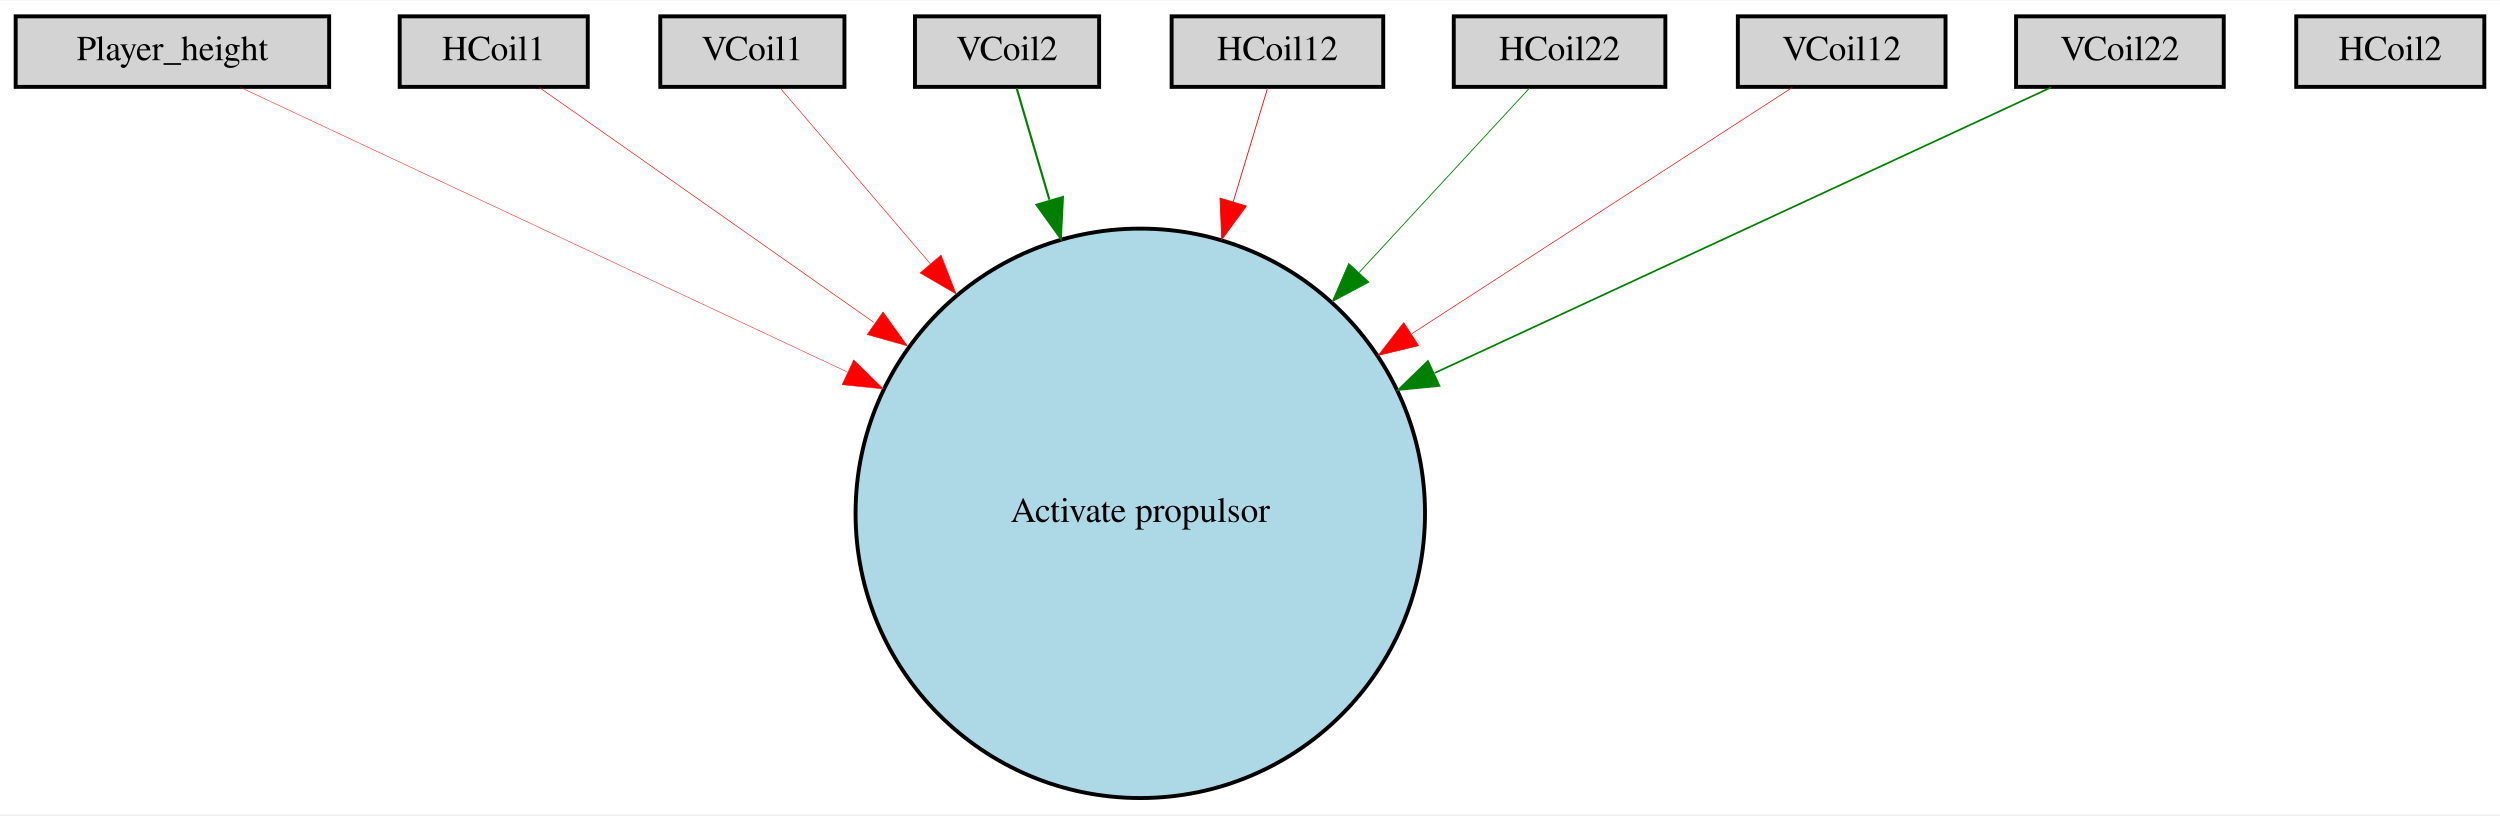
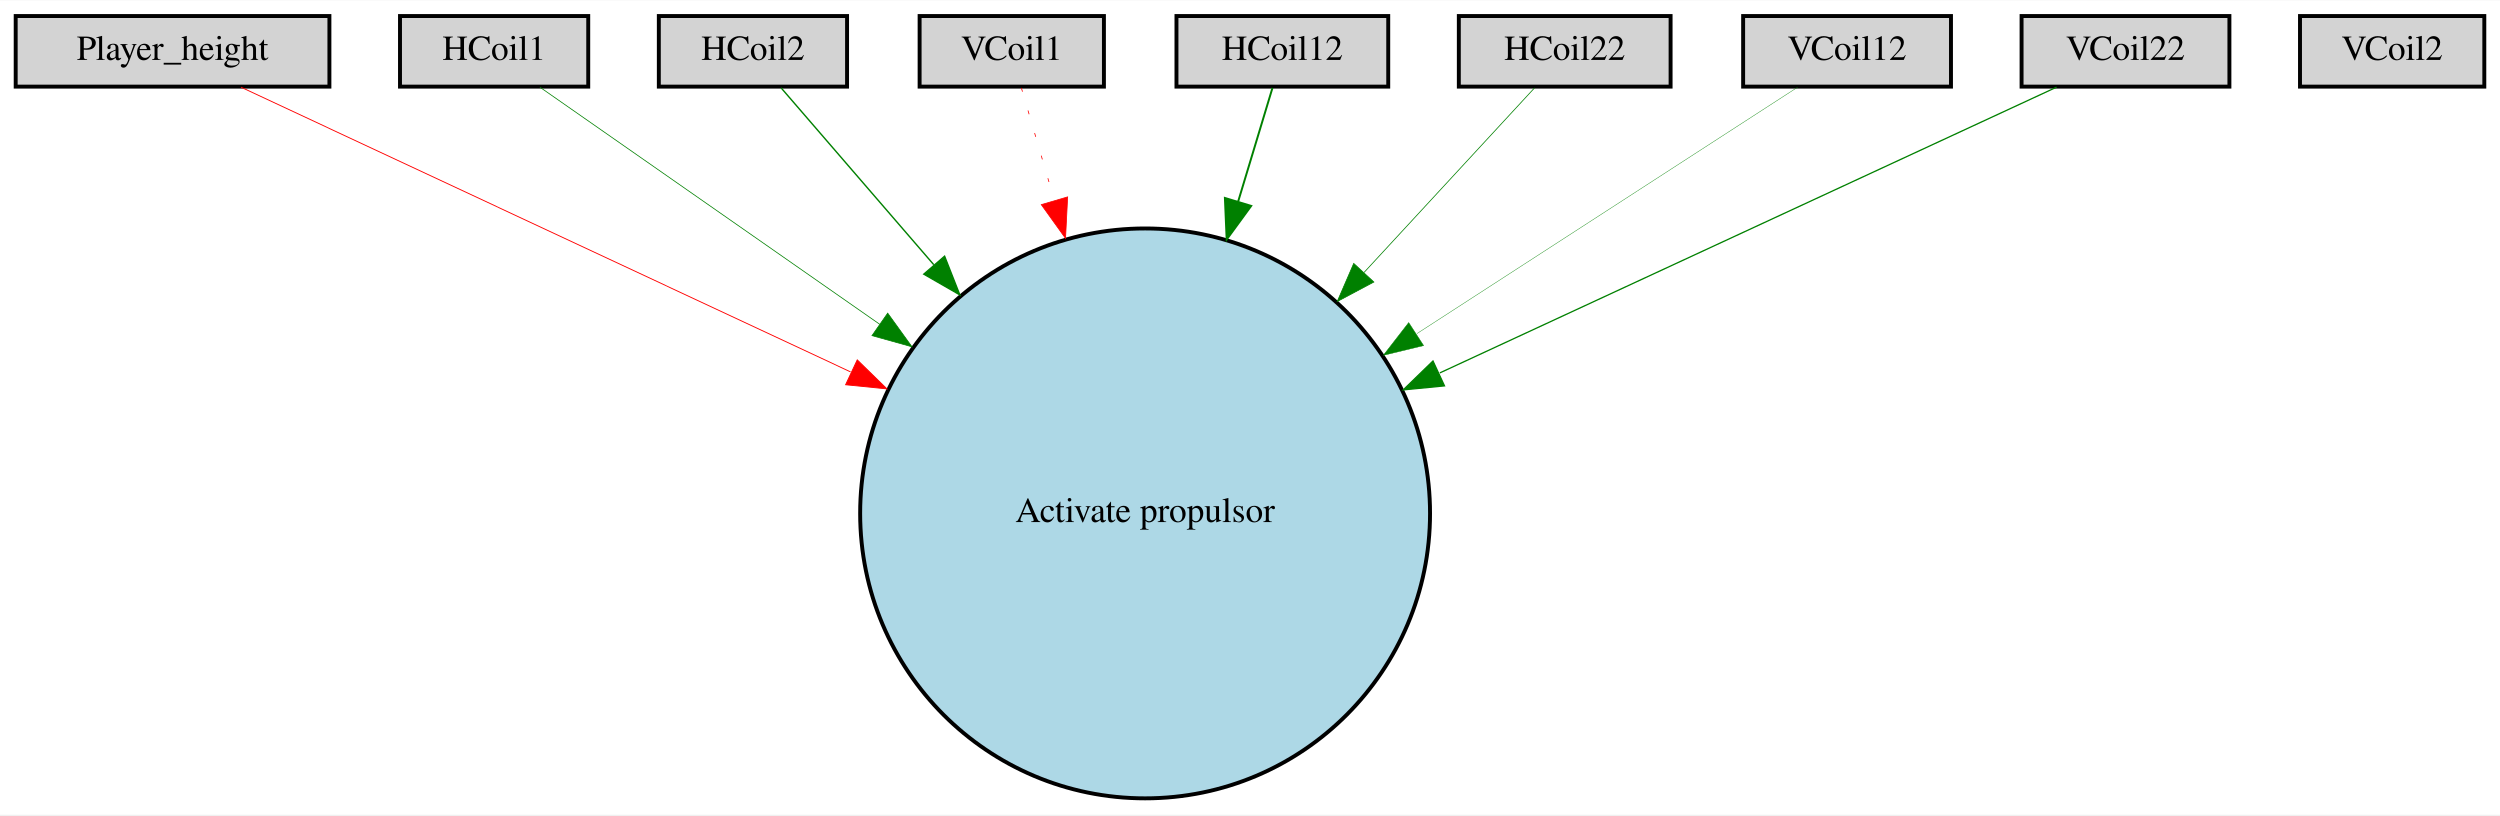
- <svg xmlns="http://www.w3.org/2000/svg" width="638pt" height="208pt" viewBox="0.00 0.00 638.00 207.66">
+ <svg xmlns="http://www.w3.org/2000/svg" width="638pt" height="208pt" viewBox="0.00 0.00 637.50 207.66">
  <g id="graph0" class="graph" transform="scale(1 1) rotate(0) translate(4 203.66)">
-     <polygon fill="white" stroke="transparent" points="-4,4 -4,-203.66 634,-203.66 634,4 -4,4" />
+     <polygon fill="white" stroke="transparent" points="-4,4 -4,-203.66 633.5,-203.66 633.5,4 -4,4" />
    <g id="node1" class="node">
      <polygon fill="lightgray" stroke="black" points="80,-199.66 0,-199.66 0,-181.66 80,-181.66 80,-199.66" />
      <text text-anchor="middle" x="40" y="-188.46" font-family="Times,serif" font-size="9.00">Player_height</text>
    </g>
    <g id="node10" class="node">
-       <ellipse fill="lightblue" stroke="black" cx="287" cy="-72.83" rx="72.66" ry="72.66" />
-       <text text-anchor="middle" x="287" y="-70.63" font-family="Times,serif" font-size="9.00">Activate propulsor</text>
+       <ellipse fill="lightblue" stroke="black" cx="288" cy="-72.83" rx="72.66" ry="72.66" />
+       <text text-anchor="middle" x="288" y="-70.63" font-family="Times,serif" font-size="9.00">Activate propulsor</text>
    </g>
    <g id="edge1" class="edge">
-       <path fill="none" stroke="red" stroke-width="0.12" d="M57.37,-181.52C89.08,-166.65 158.08,-134.29 212.21,-108.91" />
-       <polygon fill="red" stroke="red" stroke-width="0.12" points="213.87,-111.99 221.44,-104.58 210.9,-105.65 213.87,-111.99" />
+       <path fill="none" stroke="red" stroke-width="0.23" d="M57.44,-181.52C89.28,-166.65 158.55,-134.29 212.9,-108.91" />
+       <polygon fill="red" stroke="red" stroke-width="0.23" points="214.6,-111.98 222.18,-104.58 211.63,-105.64 214.6,-111.98" />
    </g>
    <g id="node2" class="node">
      <polygon fill="lightgray" stroke="black" points="146,-199.66 98,-199.66 98,-181.66 146,-181.66 146,-199.66" />
      <text text-anchor="middle" x="122" y="-188.46" font-family="Times,serif" font-size="9.00">HCoil1</text>
    </g>
    <g id="edge2" class="edge">
-       <path fill="none" stroke="red" stroke-width="0.16" d="M133.6,-181.52C151.38,-169.04 186.69,-144.25 218.96,-121.59" />
-       <polygon fill="red" stroke="red" stroke-width="0.16" points="221.35,-124.19 227.53,-115.58 217.33,-118.46 221.35,-124.19" />
+       <path fill="none" stroke="green" stroke-width="0.19" d="M133.67,-181.52C151.7,-168.94 187.66,-143.85 220.33,-121.05" />
+       <polygon fill="green" stroke="green" stroke-width="0.19" points="222.36,-123.9 228.56,-115.31 218.35,-118.16 222.36,-123.9" />
    </g>
    <g id="node3" class="node">
-       <polygon fill="lightgray" stroke="black" points="630,-199.66 582,-199.66 582,-181.66 630,-181.66 630,-199.66" />
-       <text text-anchor="middle" x="606" y="-188.46" font-family="Times,serif" font-size="9.00">HCoil2</text>
+       <polygon fill="lightgray" stroke="black" points="212,-199.66 164,-199.66 164,-181.66 212,-181.66 212,-199.66" />
+       <text text-anchor="middle" x="188" y="-188.46" font-family="Times,serif" font-size="9.00">HCoil2</text>
+     </g>
+     <g id="edge8" class="edge">
+       <path fill="none" stroke="green" stroke-width="0.36" d="M195.19,-181.33C203.69,-171.48 218.66,-154.16 234.11,-136.25" />
+       <polygon fill="green" stroke="green" stroke-width="0.36" points="236.87,-138.42 240.75,-128.56 231.57,-133.84 236.87,-138.42" />
    </g>
    <g id="node4" class="node">
-       <polygon fill="lightgray" stroke="black" points="211.5,-199.66 164.5,-199.66 164.5,-181.66 211.5,-181.66 211.5,-199.66" />
-       <text text-anchor="middle" x="188" y="-188.46" font-family="Times,serif" font-size="9.00">VCoil1</text>
+       <polygon fill="lightgray" stroke="black" points="277.5,-199.66 230.5,-199.66 230.5,-181.66 277.5,-181.66 277.5,-199.66" />
+       <text text-anchor="middle" x="254" y="-188.46" font-family="Times,serif" font-size="9.00">VCoil1</text>
    </g>
    <g id="edge3" class="edge">
-       <path fill="none" stroke="red" stroke-width="0.15" d="M195.12,-181.33C203.5,-171.53 218.21,-154.31 233.44,-136.5" />
-       <polygon fill="red" stroke="red" stroke-width="0.15" points="236.15,-138.72 239.98,-128.84 230.82,-134.17 236.15,-138.72" />
+       <path fill="none" stroke="red" stroke-width="0.2" stroke-dasharray="1,5" d="M256.45,-181.33C258.42,-174.61 261.42,-164.39 264.8,-152.88" />
+       <polygon fill="red" stroke="red" stroke-width="0.2" points="268.25,-153.54 267.71,-142.96 261.53,-151.57 268.25,-153.54" />
    </g>
    <g id="node5" class="node">
-       <polygon fill="lightgray" stroke="black" points="276.5,-199.66 229.5,-199.66 229.5,-181.66 276.5,-181.66 276.5,-199.66" />
-       <text text-anchor="middle" x="253" y="-188.46" font-family="Times,serif" font-size="9.00">VCoil2</text>
+       <polygon fill="lightgray" stroke="black" points="629.5,-199.66 582.5,-199.66 582.5,-181.66 629.5,-181.66 629.5,-199.66" />
+       <text text-anchor="middle" x="606" y="-188.46" font-family="Times,serif" font-size="9.00">VCoil2</text>
+     </g>
+     <g id="node6" class="node">
+       <polygon fill="lightgray" stroke="black" points="350,-199.66 296,-199.66 296,-181.66 350,-181.66 350,-199.66" />
+       <text text-anchor="middle" x="323" y="-188.46" font-family="Times,serif" font-size="9.00">HCoil12</text>
    </g>
    <g id="edge4" class="edge">
-       <path fill="none" stroke="green" stroke-width="0.55" d="M255.45,-181.33C257.42,-174.61 260.42,-164.39 263.8,-152.88" />
-       <polygon fill="green" stroke="green" stroke-width="0.55" points="267.25,-153.54 266.71,-142.96 260.53,-151.57 267.25,-153.54" />
+       <path fill="none" stroke="green" stroke-width="0.5" d="M320.48,-181.33C318.42,-174.5 315.26,-164.06 311.72,-152.33" />
+       <polygon fill="green" stroke="green" stroke-width="0.5" points="315.05,-151.24 308.8,-142.68 308.35,-153.27 315.05,-151.24" />
    </g>
-     <g id="node6" class="node">
-       <polygon fill="lightgray" stroke="black" points="349,-199.66 295,-199.66 295,-181.66 349,-181.66 349,-199.66" />
-       <text text-anchor="middle" x="322" y="-188.46" font-family="Times,serif" font-size="9.00">HCoil12</text>
+     <g id="node7" class="node">
+       <polygon fill="lightgray" stroke="black" points="422,-199.66 368,-199.66 368,-181.66 422,-181.66 422,-199.66" />
+       <text text-anchor="middle" x="395" y="-188.46" font-family="Times,serif" font-size="9.00">HCoil22</text>
    </g>
    <g id="edge5" class="edge">
-       <path fill="none" stroke="red" stroke-width="0.22" d="M319.48,-181.33C317.42,-174.5 314.26,-164.06 310.72,-152.33" />
-       <polygon fill="red" stroke="red" stroke-width="0.22" points="314.05,-151.24 307.8,-142.68 307.35,-153.27 314.05,-151.24" />
+       <path fill="none" stroke="green" stroke-width="0.19" d="M387.3,-181.33C377.87,-171.12 361.01,-152.87 343.83,-134.27" />
+       <polygon fill="green" stroke="green" stroke-width="0.19" points="346.34,-131.83 336.99,-126.86 341.2,-136.58 346.34,-131.83" />
    </g>
-     <g id="node7" class="node">
-       <polygon fill="lightgray" stroke="black" points="421,-199.66 367,-199.66 367,-181.66 421,-181.66 421,-199.66" />
-       <text text-anchor="middle" x="394" y="-188.46" font-family="Times,serif" font-size="9.00">HCoil22</text>
+     <g id="node8" class="node">
+       <polygon fill="lightgray" stroke="black" points="493.5,-199.66 440.5,-199.66 440.5,-181.66 493.5,-181.66 493.5,-199.66" />
+       <text text-anchor="middle" x="467" y="-188.46" font-family="Times,serif" font-size="9.00">VCoil12</text>
    </g>
    <g id="edge6" class="edge">
-       <path fill="none" stroke="green" stroke-width="0.22" d="M386.3,-181.33C376.87,-171.12 360.01,-152.87 342.83,-134.27" />
-       <polygon fill="green" stroke="green" stroke-width="0.22" points="345.34,-131.83 335.99,-126.86 340.2,-136.58 345.34,-131.83" />
+       <path fill="none" stroke="green" stroke-width="0.1" d="M454.41,-181.52C434.3,-168.5 393.49,-142.1 357.33,-118.69" />
+       <polygon fill="green" stroke="green" stroke-width="0.1" points="359.03,-115.62 348.73,-113.13 355.22,-121.5 359.03,-115.62" />
    </g>
-     <g id="node8" class="node">
-       <polygon fill="lightgray" stroke="black" points="492.5,-199.66 439.5,-199.66 439.5,-181.66 492.5,-181.66 492.5,-199.66" />
-       <text text-anchor="middle" x="466" y="-188.46" font-family="Times,serif" font-size="9.00">VCoil12</text>
+     <g id="node9" class="node">
+       <polygon fill="lightgray" stroke="black" points="564.5,-199.66 511.5,-199.66 511.5,-181.66 564.5,-181.66 564.5,-199.66" />
+       <text text-anchor="middle" x="538" y="-188.46" font-family="Times,serif" font-size="9.00">VCoil22</text>
    </g>
    <g id="edge7" class="edge">
-       <path fill="none" stroke="red" stroke-width="0.17" d="M453.41,-181.52C433.3,-168.5 392.49,-142.1 356.33,-118.69" />
-       <polygon fill="red" stroke="red" stroke-width="0.17" points="358.03,-115.62 347.73,-113.13 354.22,-121.5 358.03,-115.62" />
-     </g>
-     <g id="node9" class="node">
-       <polygon fill="lightgray" stroke="black" points="563.5,-199.66 510.5,-199.66 510.5,-181.66 563.5,-181.66 563.5,-199.66" />
-       <text text-anchor="middle" x="537" y="-188.46" font-family="Times,serif" font-size="9.00">VCoil22</text>
-     </g>
-     <g id="edge8" class="edge">
-       <path fill="none" stroke="green" stroke-width="0.44" d="M519.42,-181.52C487.22,-166.6 417.03,-134.08 362.16,-108.66" />
-       <polygon fill="green" stroke="green" stroke-width="0.44" points="363.35,-105.35 352.81,-104.32 360.41,-111.7 363.35,-105.35" />
+       <path fill="none" stroke="green" stroke-width="0.33" d="M520.42,-181.52C488.22,-166.6 418.03,-134.08 363.16,-108.66" />
+       <polygon fill="green" stroke="green" stroke-width="0.33" points="364.35,-105.35 353.81,-104.32 361.41,-111.7 364.35,-105.35" />
    </g>
  </g>
</svg>
